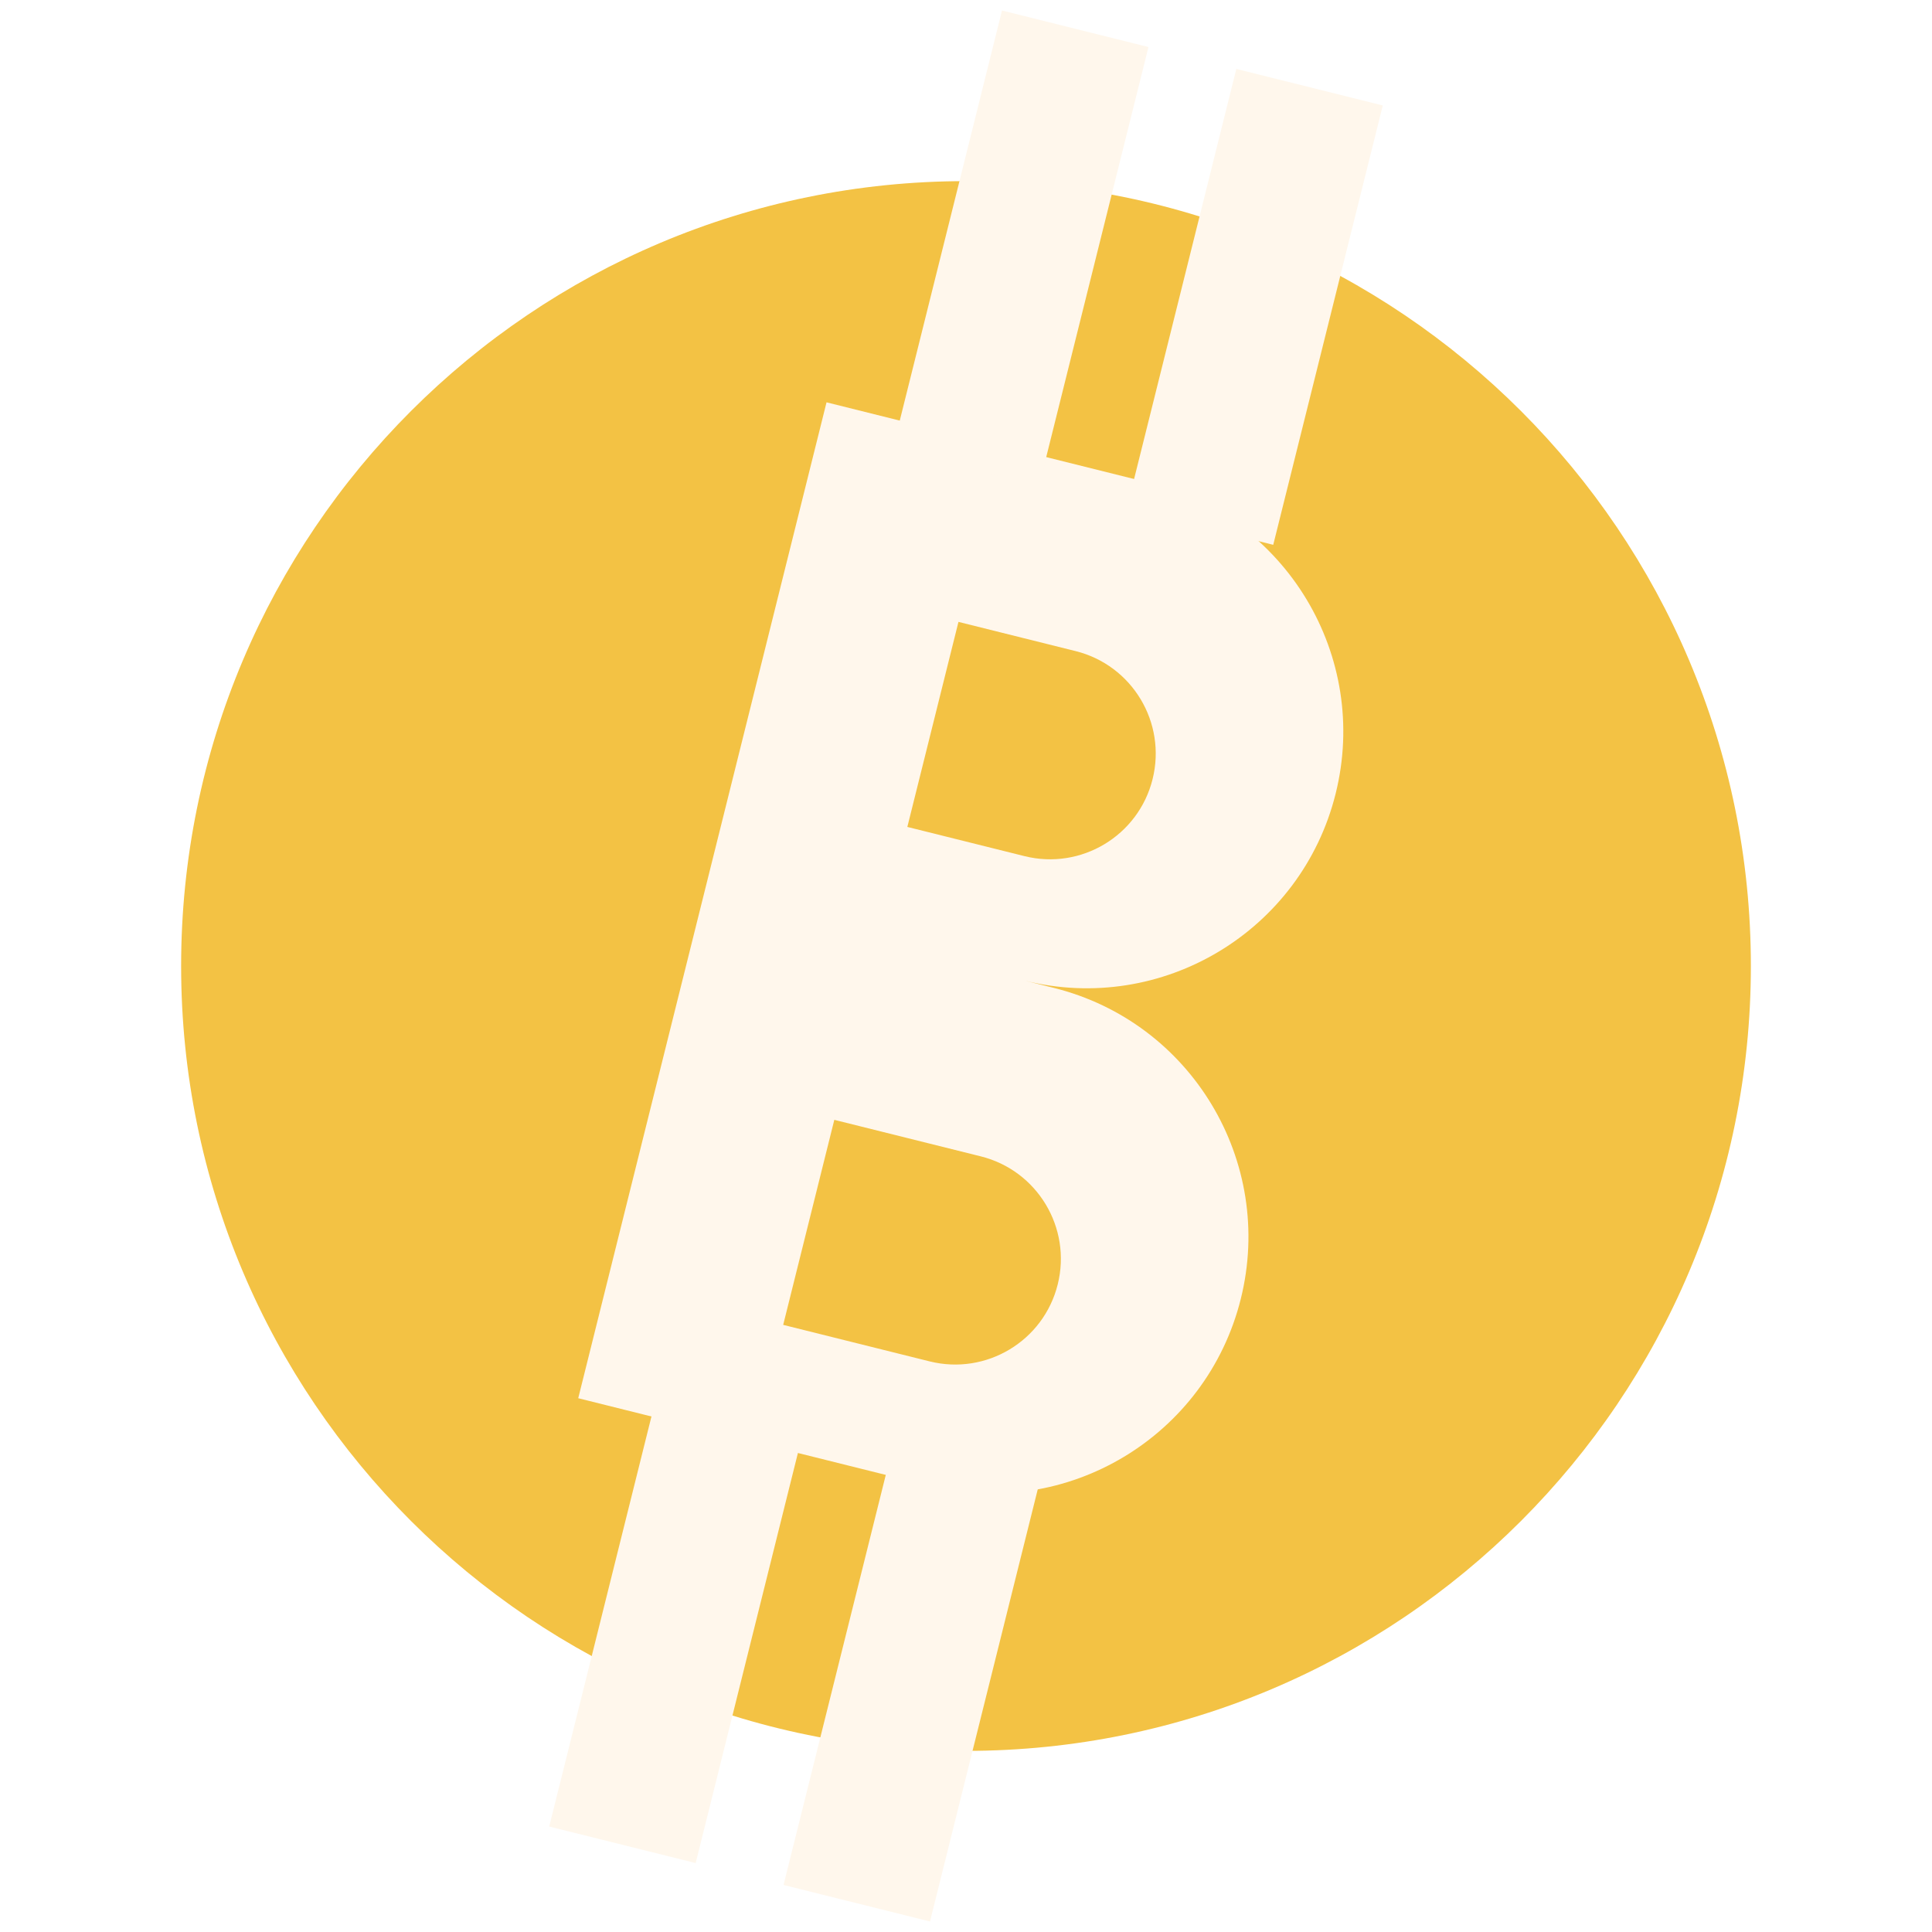
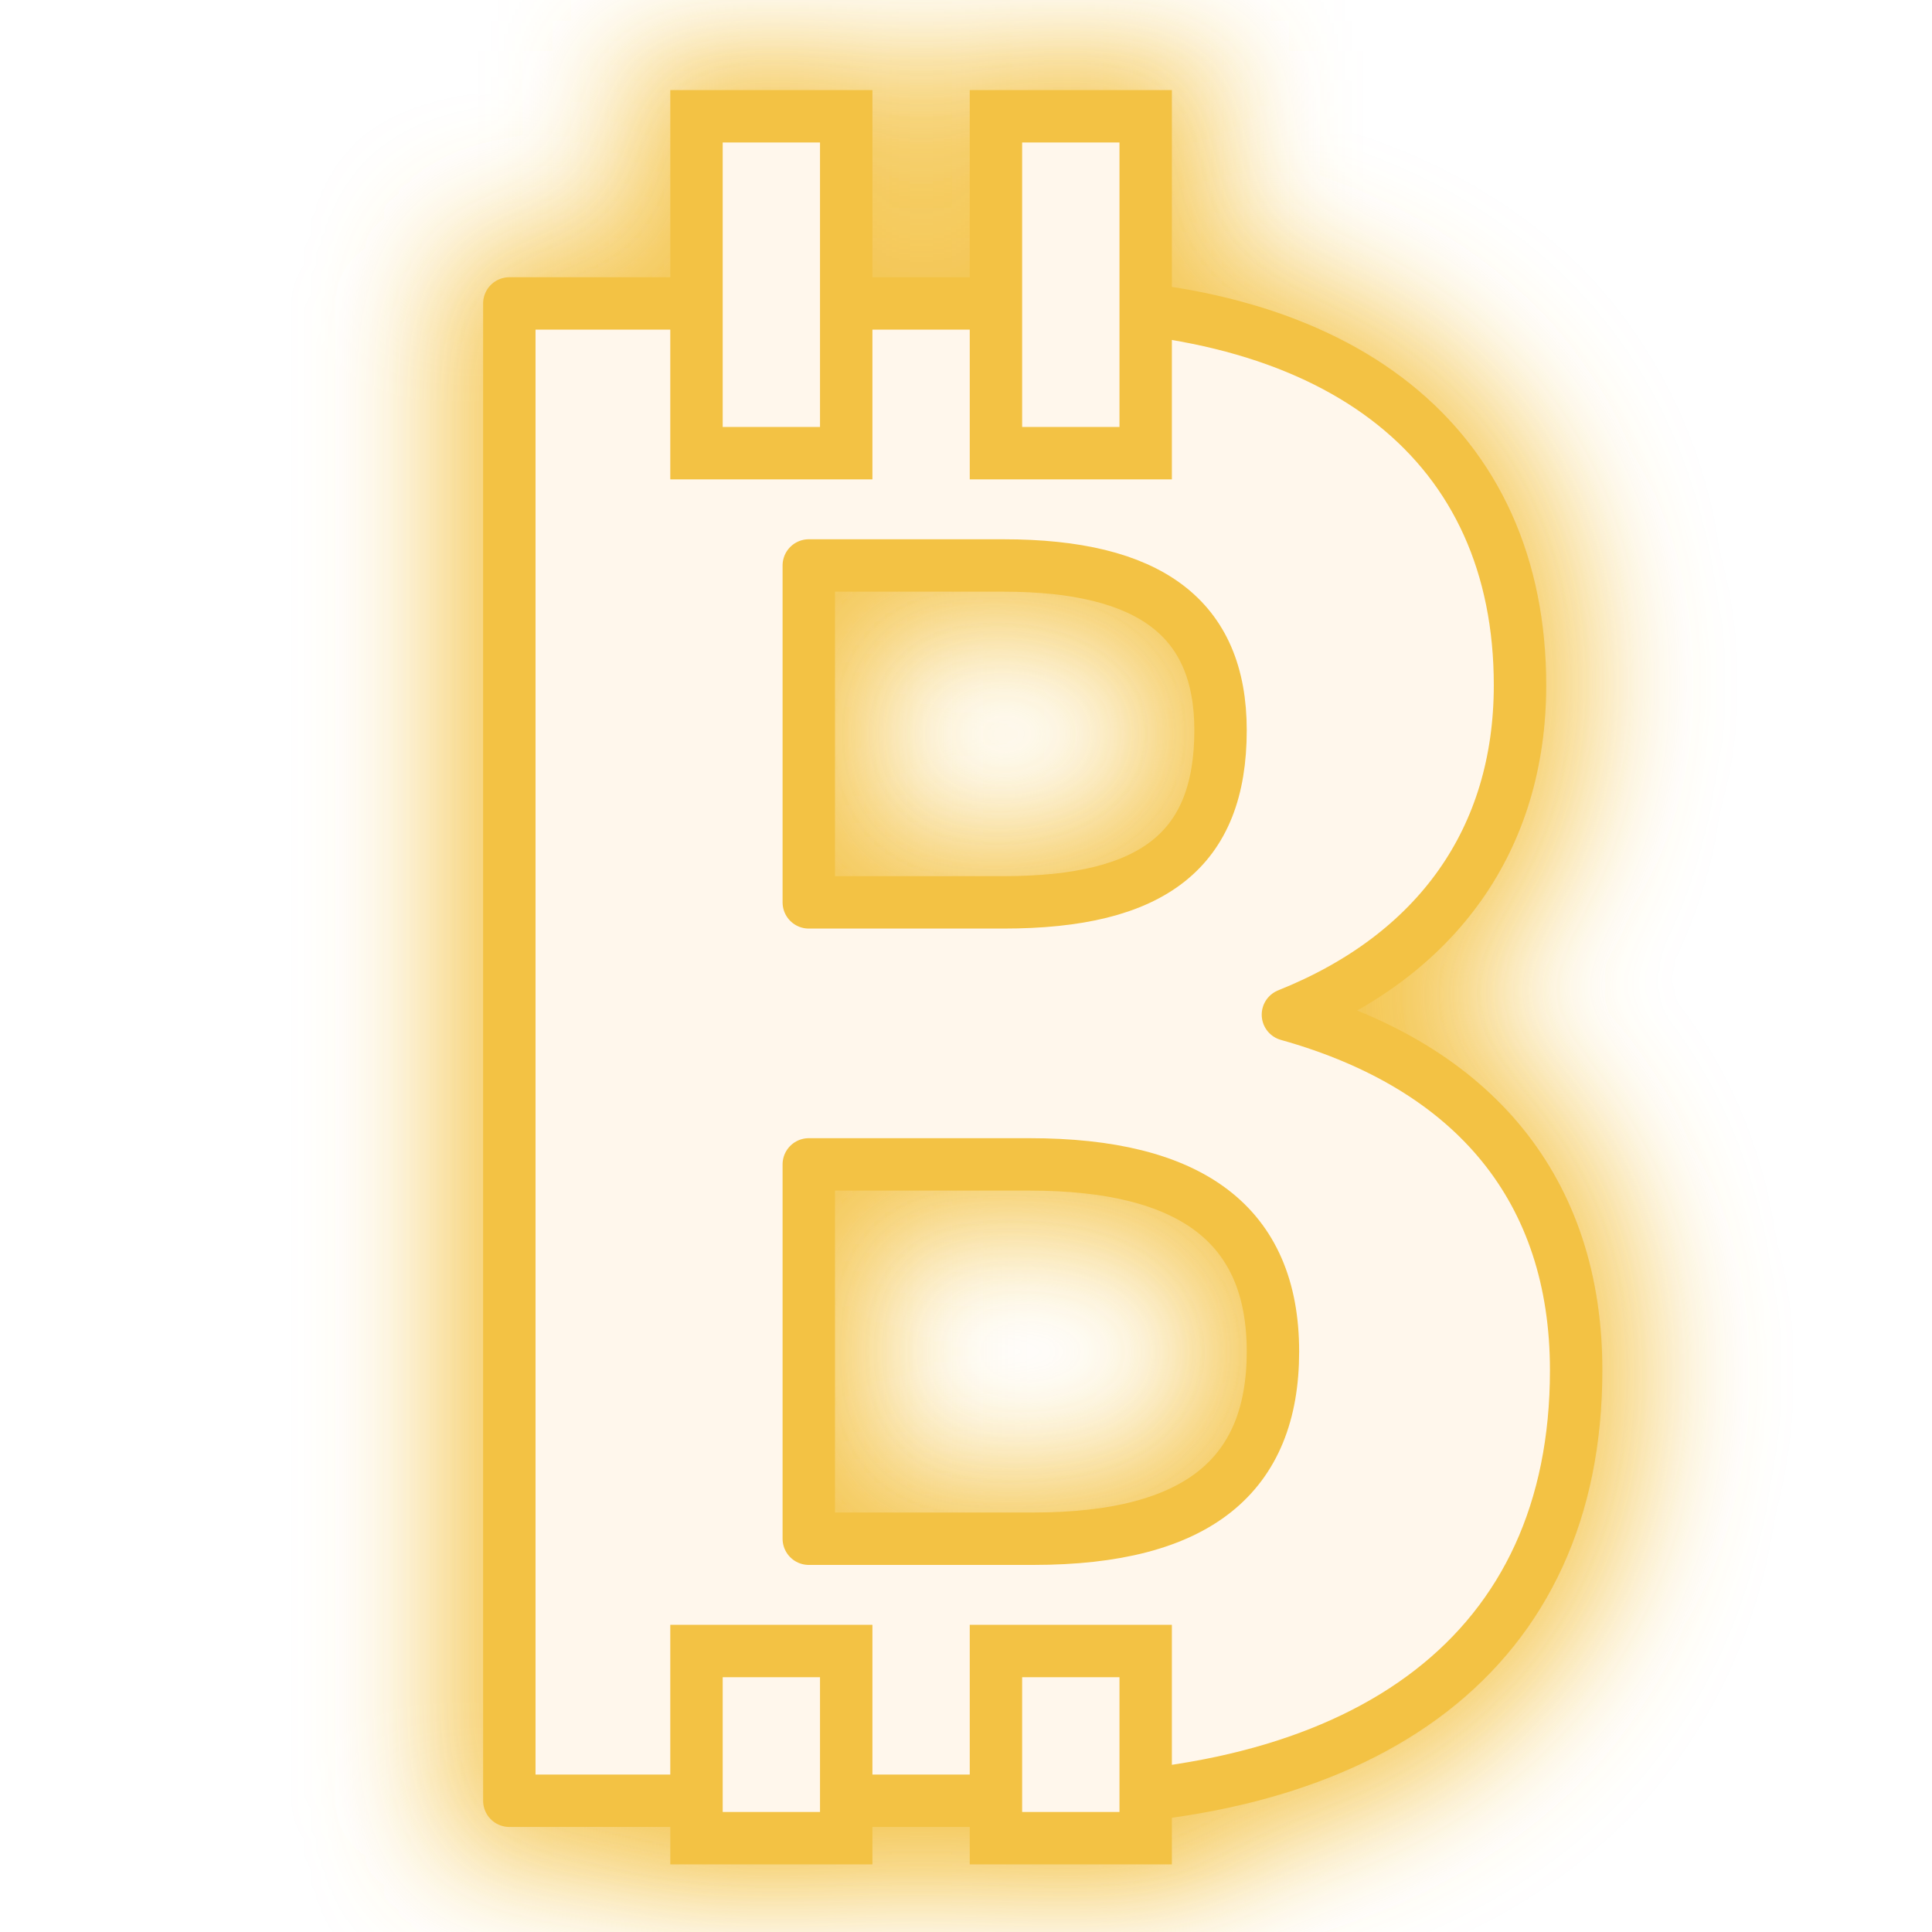
<svg xmlns="http://www.w3.org/2000/svg" viewBox="0 0 64 64" role="img" aria-labelledby="title">
-   <circle cx="32" cy="32" r="26" fill="#F3C244" />
-   <g transform="rotate(14 32 32)" fill="#FFF7EC">
-     <path fill-rule="evenodd" d="M23 15 H34 A8.5 8.5 0 0 1 34 32 H35 A8.5 8.5 0 0 1 35 49 H23 Z              M29 21 H33 A3.5 3.5 0 0 1 33 28 H29 Z              M29 38 H34 A3.5 3.5 0 0 1 34 45 H29 Z" />
-     <rect x="25.5" y="1" width="5" height="15" />
-     <rect x="33.5" y="1" width="5" height="15" />
-     <rect x="25.5" y="48" width="5" height="15" />
-     <rect x="33.5" y="48" width="5" height="15" />
+   <defs>
+     <filter id="glow" x="-45%" y="-45%" width="190%" height="190%">
+       <feGaussianBlur stdDeviation="1.7" result="b" />
+     </filter>
+   </defs>
+   <g transform="translate(32 32) scale(1.24) translate(-32 -32)">
+     <g filter="url(#glow)" opacity="0.92">
+       <g transform="translate(-3.2 -.7)">
+         <path fill="#F3C244" stroke="#F3C244" stroke-width="3.5" stroke-linejoin="round" d="M23 15h14.2c8.1 0 12.8 3.8 12.8 10.2 0 4.1-2.2 7.2-6.2 8.8 5 1.4 7.7 4.7 7.7 9.5C51.5 51 46 55 37 55H23V15Zm8 7v9h5.2c4 0 5.8-1.4 5.8-4.6 0-3-1.9-4.4-5.8-4.4H31Zm0 16v10h6c4.4 0 6.4-1.7 6.4-5 0-3.4-2.2-5-6.5-5H31Z" />
+         <rect x="28" y="10" width="4" height="9" fill="#F3C244" stroke="#F3C244" stroke-width="3.5" />
+         <rect x="36" y="10" width="4" height="9" fill="#F3C244" stroke="#F3C244" stroke-width="3.5" />
+         <rect x="28" y="51" width="4" height="5" fill="#F3C244" stroke="#F3C244" stroke-width="3.5" />
+         <rect x="36" y="51" width="4" height="5" fill="#F3C244" stroke="#F3C244" stroke-width="3.5" />
+       </g>
+     </g>
+     <g transform="translate(-3.2 -.7)">
+       <path fill="#FFF7EC" stroke="#F3C244" stroke-width="1.4" stroke-linejoin="round" d="M23 15h14.2c8.1 0 12.8 3.8 12.8 10.2 0 4.1-2.2 7.2-6.2 8.8 5 1.4 7.7 4.7 7.7 9.5C51.5 51 46 55 37 55H23V15Zm8 7v9h5.2c4 0 5.8-1.4 5.8-4.6 0-3-1.9-4.4-5.8-4.4H31Zm0 16v10h6c4.4 0 6.4-1.7 6.4-5 0-3.4-2.2-5-6.5-5H31Z" />
+       <rect x="28" y="10" width="4" height="9" fill="#FFF7EC" stroke="#F3C244" stroke-width="1.4" />
+       <rect x="36" y="10" width="4" height="9" fill="#FFF7EC" stroke="#F3C244" stroke-width="1.4" />
+       <rect x="28" y="51" width="4" height="5" fill="#FFF7EC" stroke="#F3C244" stroke-width="1.4" />
+       <rect x="36" y="51" width="4" height="5" fill="#FFF7EC" stroke="#F3C244" stroke-width="1.4" />
+     </g>
  </g>
</svg>
